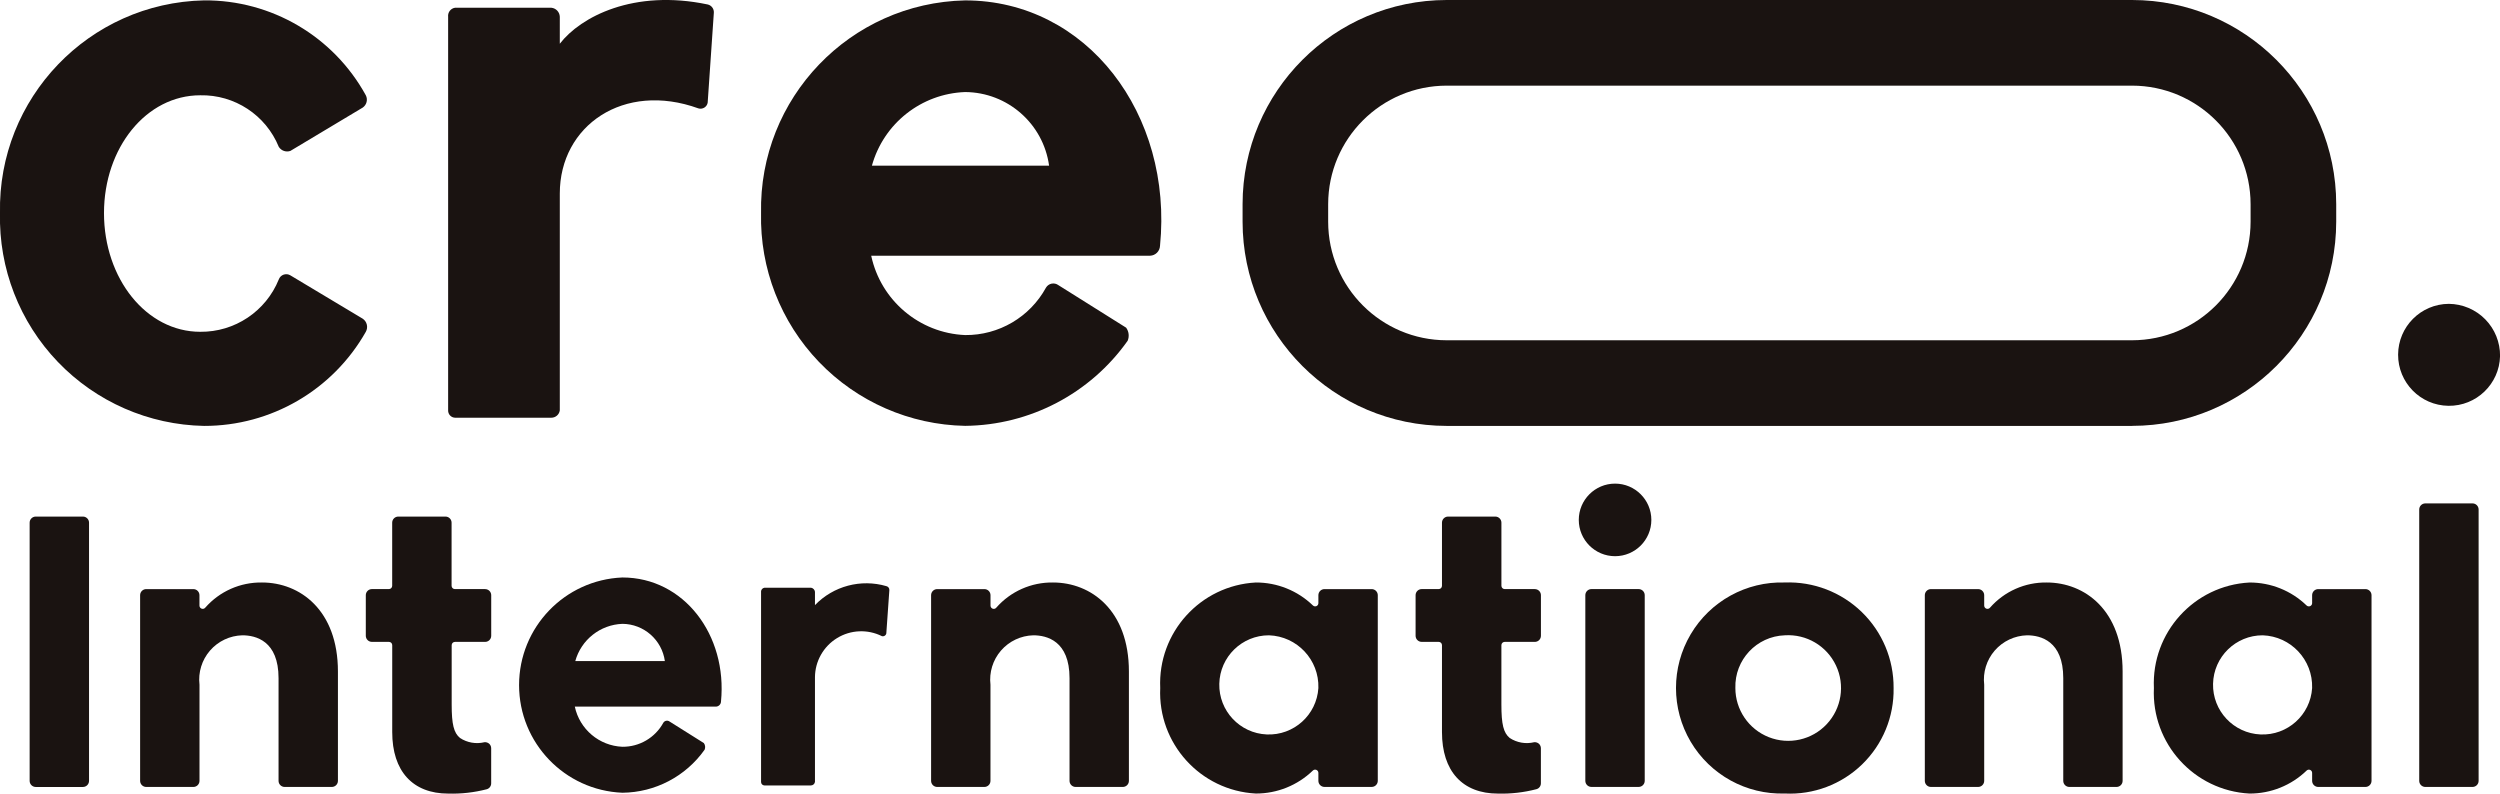
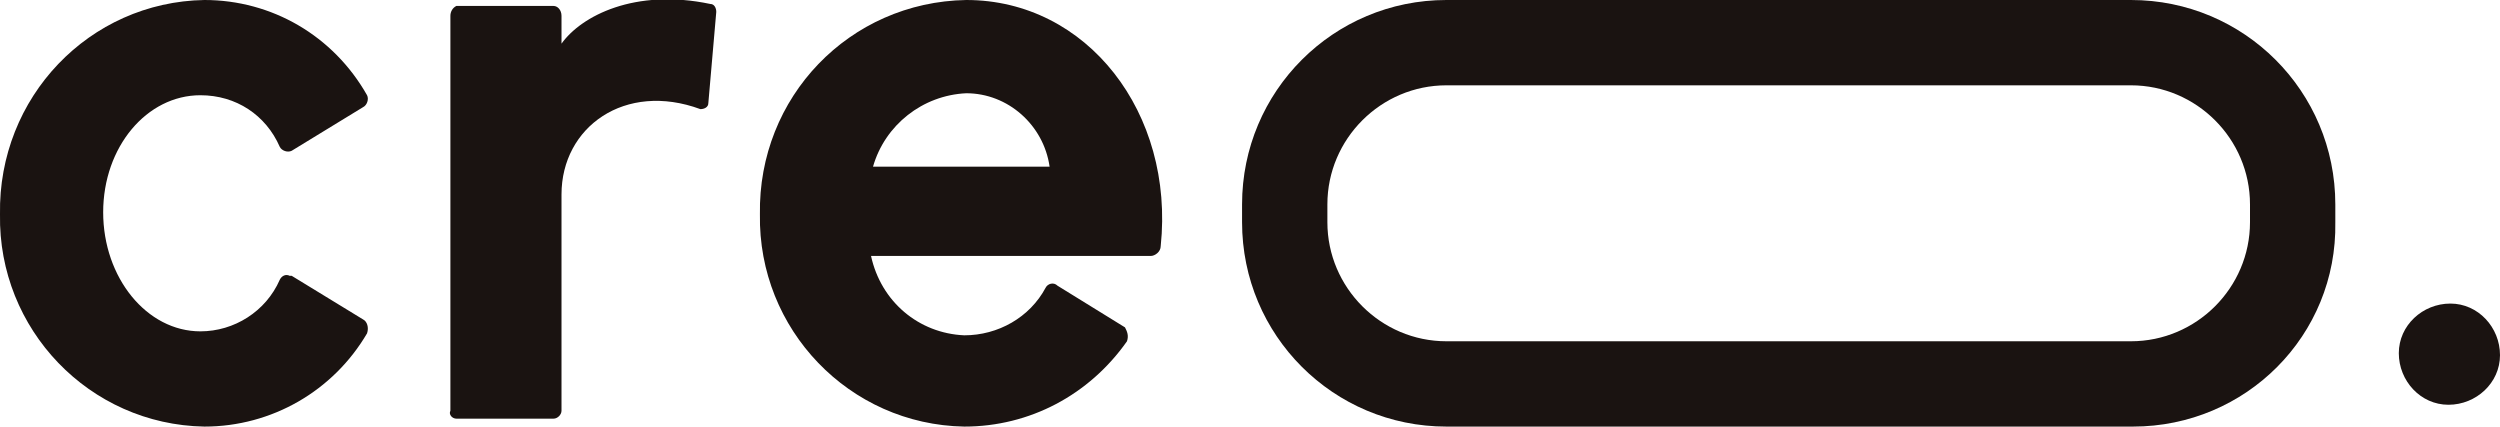
- <svg xmlns="http://www.w3.org/2000/svg" width="126.018" height="40" viewBox="0 0 126.018 40">
-   <defs>
-     <clipPath id="clip-path">
-       <rect id="사각형_5" data-name="사각형 5" width="126.018" height="40" fill="none" />
-     </clipPath>
-   </defs>
-   <g id="그룹_3" data-name="그룹 3" transform="translate(0 0)">
-     <g id="그룹_2" data-name="그룹 2" transform="translate(0 0)" clip-path="url(#clip-path)">
-       <path id="패스_1" data-name="패스 1" d="M4.5,31.678H2.125a.308.308,0,0,0-.308.308V45a.308.308,0,0,0,.308.308H4.5A.308.308,0,0,0,4.811,45V31.986a.308.308,0,0,0-.308-.308" transform="translate(-0.323 -5.639)" fill="#1a1311" />
-       <path id="패스_2" data-name="패스 2" d="M14.738,35.721a3.727,3.727,0,0,0-2.863,1.269.162.162,0,0,1-.192.047.164.164,0,0,1-.1-.151v-.524a.308.308,0,0,0-.308-.308H8.9a.308.308,0,0,0-.308.308v9.357a.308.308,0,0,0,.308.308h2.377a.308.308,0,0,0,.308-.308V40.874a2.232,2.232,0,0,1,2.159-2.491c.682,0,1.826.28,1.826,2.159v5.177a.308.308,0,0,0,.308.308h2.377a.308.308,0,0,0,.308-.308V40.209c0-3.1-1.92-4.488-3.823-4.488" transform="translate(-1.529 -6.359)" fill="#1a1311" />
-       <path id="패스_3" data-name="패스 3" d="M28.443,35.333H26.921a.165.165,0,0,1-.164-.164V31.986a.308.308,0,0,0-.308-.308H24.071a.308.308,0,0,0-.308.308v3.183a.165.165,0,0,1-.165.164h-.857a.308.308,0,0,0-.308.308v2.045a.308.308,0,0,0,.308.308H23.6a.165.165,0,0,1,.165.164v4.384c0,1.967,1.03,3.1,2.826,3.1a6.98,6.98,0,0,0,1.936-.219.306.306,0,0,0,.226-.3V43.358a.309.309,0,0,0-.1-.229.318.318,0,0,0-.238-.077,1.574,1.574,0,0,1-1.235-.214c-.313-.262-.418-.688-.418-1.688V38.159a.165.165,0,0,1,.164-.164h1.521a.308.308,0,0,0,.308-.308V35.642a.308.308,0,0,0-.308-.308" transform="translate(-3.994 -5.639)" fill="#1a1311" />
-       <path id="패스_4" data-name="패스 4" d="M63.248,35.721a3.729,3.729,0,0,0-2.865,1.271.16.16,0,0,1-.189.046.166.166,0,0,1-.1-.152v-.524a.308.308,0,0,0-.308-.308H57.407a.308.308,0,0,0-.308.308v9.357a.308.308,0,0,0,.308.308h2.377a.308.308,0,0,0,.308-.308V40.874a2.232,2.232,0,0,1,2.159-2.491c.682,0,1.826.28,1.826,2.159v5.177a.308.308,0,0,0,.308.308h2.377a.308.308,0,0,0,.308-.308V40.209c0-3.1-1.92-4.488-3.823-4.488" transform="translate(-10.165 -6.359)" fill="#1a1311" />
-       <path id="패스_5" data-name="패스 5" d="M81.807,36.054H79.429a.308.308,0,0,0-.308.308v.4a.163.163,0,0,1-.1.151.167.167,0,0,1-.175-.034,4.118,4.118,0,0,0-2.877-1.158,5.094,5.094,0,0,0-4.82,5.319,5.094,5.094,0,0,0,4.82,5.319A4.118,4.118,0,0,0,78.843,45.2a.164.164,0,0,1,.278.118v.4a.308.308,0,0,0,.308.308h2.378a.308.308,0,0,0,.308-.308V36.362a.308.308,0,0,0-.308-.308M79.121,41.04a2.5,2.5,0,1,1-2.491-2.657,2.58,2.58,0,0,1,2.491,2.657" transform="translate(-12.665 -6.359)" fill="#1a1311" />
-       <path id="패스_6" data-name="패스 6" d="M92.82,35.333H91.3a.165.165,0,0,1-.164-.164V31.986a.308.308,0,0,0-.308-.308H88.448a.308.308,0,0,0-.308.308v3.183a.165.165,0,0,1-.165.164h-.857a.308.308,0,0,0-.308.308v2.045a.308.308,0,0,0,.308.308h.857a.165.165,0,0,1,.165.164v4.384c0,1.967,1.03,3.1,2.826,3.1A6.98,6.98,0,0,0,92.9,45.42a.306.306,0,0,0,.226-.3V43.358a.309.309,0,0,0-.1-.229.319.319,0,0,0-.238-.077,1.574,1.574,0,0,1-1.235-.214c-.313-.262-.418-.688-.418-1.688V38.159a.165.165,0,0,1,.164-.164H92.82a.308.308,0,0,0,.308-.308V35.642a.308.308,0,0,0-.308-.308" transform="translate(-15.454 -5.639)" fill="#1a1311" />
-       <path id="패스_7" data-name="패스 7" d="M99.905,36.125H97.527a.308.308,0,0,0-.308.308V45.79a.308.308,0,0,0,.308.308h2.378a.308.308,0,0,0,.308-.308V36.433a.308.308,0,0,0-.308-.308" transform="translate(-17.307 -6.431)" fill="#1a1311" />
-       <path id="패스_8" data-name="패스 8" d="M98.645,29.657a1.829,1.829,0,1,0,1.83,1.83,1.831,1.831,0,0,0-1.83-1.83" transform="translate(-17.235 -5.279)" fill="#1a1311" />
-       <path id="패스_9" data-name="패스 9" d="M108.263,35.721a5.321,5.321,0,1,0,0,10.637,5.227,5.227,0,0,0,5.485-5.319,5.285,5.285,0,0,0-5.485-5.318m0,2.662a2.663,2.663,0,1,1-2.491,2.657,2.58,2.58,0,0,1,2.491-2.657" transform="translate(-18.297 -6.359)" fill="#1a1311" />
-       <path id="패스_10" data-name="패스 10" d="M124.187,35.721a3.728,3.728,0,0,0-2.864,1.27.165.165,0,0,1-.292-.105v-.524a.308.308,0,0,0-.308-.308h-2.377a.308.308,0,0,0-.308.308v9.357a.308.308,0,0,0,.308.308h2.377a.308.308,0,0,0,.308-.308V40.874a2.232,2.232,0,0,1,2.159-2.491c.682,0,1.826.28,1.826,2.159v5.177a.308.308,0,0,0,.308.308H127.7a.308.308,0,0,0,.308-.308V40.209c0-3.1-1.92-4.488-3.823-4.488" transform="translate(-21.013 -6.359)" fill="#1a1311" />
-       <path id="패스_11" data-name="패스 11" d="M142.748,36.054H140.37a.308.308,0,0,0-.308.308v.4a.165.165,0,0,1-.279.118,4.118,4.118,0,0,0-2.877-1.158,5.094,5.094,0,0,0-4.82,5.319,5.094,5.094,0,0,0,4.82,5.319,4.118,4.118,0,0,0,2.879-1.16.164.164,0,0,1,.277.119v.4a.308.308,0,0,0,.308.308h2.378a.308.308,0,0,0,.308-.308V36.362a.308.308,0,0,0-.308-.308m-2.686,4.986a2.5,2.5,0,1,1-2.491-2.657,2.581,2.581,0,0,1,2.491,2.657" transform="translate(-23.514 -6.359)" fill="#1a1311" />
-       <path id="패스_12" data-name="패스 12" d="M151.043,30.87h-2.378a.308.308,0,0,0-.308.308V44.855a.308.308,0,0,0,.308.308h2.378a.308.308,0,0,0,.308-.308V31.178a.308.308,0,0,0-.308-.308" transform="translate(-26.411 -5.495)" fill="#1a1311" />
-       <path id="패스_13" data-name="패스 13" d="M52.986,38.3a.178.178,0,0,1-.224.14,2.332,2.332,0,0,0-3.373,2.071v5.276a.208.208,0,0,1-.206.179H46.841a.173.173,0,0,1-.169-.179V36.215A.2.2,0,0,1,46.841,36h2.342a.229.229,0,0,1,.206.219v.657a3.6,3.6,0,0,1,3.6-.956.192.192,0,0,1,.15.2Z" transform="translate(-8.309 -6.374)" fill="#1a1311" />
-       <path id="패스_14" data-name="패스 14" d="M41.75,41.922H34.641a2.562,2.562,0,0,0,2.4,2.025,2.329,2.329,0,0,0,2.062-1.21.218.218,0,0,1,.315-.063l1.728,1.086a.342.342,0,0,1,.039.334,5.138,5.138,0,0,1-4.144,2.17,5.43,5.43,0,0,1,0-10.851c3.1,0,5.3,2.9,4.969,6.26a.263.263,0,0,1-.256.25m-2.573-2.295a2.176,2.176,0,0,0-2.14-1.878,2.564,2.564,0,0,0-2.376,1.878Z" transform="translate(-5.667 -6.304)" fill="#1a1311" />
-       <path id="패스_15" data-name="패스 15" d="M10.094,16.729a4.227,4.227,0,0,0,3.959-2.64.4.4,0,0,1,.583-.206l3.648,2.186a.5.5,0,0,1,.156.66,9.352,9.352,0,0,1-8.152,4.744A10.487,10.487,0,0,1,0,10.747,10.513,10.513,0,0,1,10.288.023,9.224,9.224,0,0,1,18.44,4.808a.484.484,0,0,1-.156.619L14.636,7.612a.5.5,0,0,1-.583-.205,4.183,4.183,0,0,0-3.959-2.6c-2.718,0-4.852,2.64-4.852,5.94s2.134,5.982,4.852,5.982" transform="translate(0 -0.004)" fill="#1a1311" />
-       <path id="패스_16" data-name="패스 16" d="M40.564,5.175a.366.366,0,0,1-.465.289C36.332,4.1,33.11,6.33,33.11,9.754V20.684a.43.43,0,0,1-.427.372H27.83a.36.36,0,0,1-.349-.372V.844A.413.413,0,0,1,27.83.39h4.853a.473.473,0,0,1,.427.454V2.205C34.159.844,36.837-.558,40.564.225a.4.4,0,0,1,.311.413Z" transform="translate(-4.892 0)" fill="#1a1311" />
-       <path id="패스_17" data-name="패스 17" d="M66.276,12.894H52.223a5.064,5.064,0,0,0,4.736,4A4.6,4.6,0,0,0,61.035,14.5a.429.429,0,0,1,.621-.124l3.417,2.145a.678.678,0,0,1,.077.66,10.157,10.157,0,0,1-8.191,4.289A10.486,10.486,0,0,1,46.671,10.748,10.513,10.513,0,0,1,56.959.024c6.134,0,10.482,5.733,9.822,12.375a.52.52,0,0,1-.5.495M61.19,8.356a4.3,4.3,0,0,0-4.232-3.712,5.069,5.069,0,0,0-4.7,3.712Z" transform="translate(-8.308 -0.004)" fill="#1a1311" />
-       <path id="패스_18" data-name="패스 18" d="M121.038,21.469H86.488A10.3,10.3,0,0,1,76.2,11.178v-.887A10.3,10.3,0,0,1,86.488,0h34.549a10.3,10.3,0,0,1,10.29,10.29v.887a10.3,10.3,0,0,1-10.29,10.29M86.488,4.317a5.981,5.981,0,0,0-5.974,5.974v.887a5.981,5.981,0,0,0,5.974,5.974h34.549a5.982,5.982,0,0,0,5.974-5.974v-.887a5.982,5.982,0,0,0-5.974-5.974Z" transform="translate(-13.565 0)" fill="#1a1311" />
-       <path id="패스_19" data-name="패스 19" d="M152.2,21.264a2.57,2.57,0,1,1-2.584-2.631,2.606,2.606,0,0,1,2.584,2.631" transform="translate(-26.179 -3.317)" fill="#1a1311" />
+ <svg xmlns="http://www.w3.org/2000/svg" xmlns:xlink="http://www.w3.org/1999/xlink" version="1.1" id="레이어_1" x="0px" y="0px" viewBox="0 0 126 21.5" style="enable-background:new 0 0 126 21.5;" xml:space="preserve">
+   <style type="text/css">
+ 	.st0{clip-path:url(#SVGID_00000018946228396960625990000015736903757526901414_);}
+ 	.st1{fill:#1A1311;}
+ </style>
+   <g id="그룹_3" transform="translate(0 0)">
+     <g>
+       <defs>
+         <rect id="SVGID_1_" y="0" width="126" height="40" />
+       </defs>
+       <clipPath id="SVGID_00000085238843334116880650000014999593763701114288_">
+         <use xlink:href="#SVGID_1_" style="overflow:visible;" />
+       </clipPath>
+       <g id="그룹_2" transform="translate(0 0)" style="clip-path:url(#SVGID_00000085238843334116880650000014999593763701114288_);">
+         <path id="패스_15" class="st1" d="M10.1,16.7c1.7,0,3.3-1,4-2.6c0.1-0.2,0.3-0.3,0.5-0.2c0,0,0,0,0.1,0l3.6,2.2     c0.2,0.1,0.3,0.4,0.2,0.7c-1.7,2.9-4.8,4.7-8.2,4.7C4.5,21.4-0.1,16.6,0,10.8c0,0,0,0,0,0C-0.1,4.9,4.5,0.1,10.3,0     c3.4,0,6.5,1.8,8.2,4.8c0.1,0.2,0,0.5-0.2,0.6l-3.6,2.2c-0.2,0.1-0.5,0-0.6-0.2c-0.7-1.6-2.2-2.6-4-2.6c-2.7,0-4.9,2.6-4.9,5.9     S7.4,16.7,10.1,16.7" />
+         <path id="패스_16" class="st1" d="M35.7,5.2c0,0.2-0.2,0.3-0.4,0.3c0,0,0,0,0,0c-3.8-1.4-7,0.9-7,4.3v10.9     c0,0.2-0.2,0.4-0.4,0.4h-4.9c-0.2,0-0.4-0.2-0.3-0.4c0,0,0,0,0,0V0.8c0-0.2,0.1-0.4,0.3-0.5h4.9c0.2,0,0.4,0.2,0.4,0.5v1.4     c1-1.4,3.7-2.8,7.5-2c0.2,0,0.3,0.2,0.3,0.4L35.7,5.2z" />
+         <path id="패스_17" class="st1" d="M58,12.9H43.9c0.5,2.3,2.4,3.9,4.7,4c1.7,0,3.3-0.9,4.1-2.4c0.1-0.2,0.4-0.3,0.6-0.1     c0,0,0,0,0,0l3.4,2.1c0.1,0.2,0.2,0.4,0.1,0.7c-1.9,2.7-4.9,4.3-8.2,4.3c-5.8-0.1-10.4-4.9-10.3-10.7c0,0,0,0,0,0     C38.2,4.9,42.8,0.1,48.7,0c6.1,0,10.5,5.7,9.8,12.4C58.5,12.7,58.2,12.9,58,12.9 M52.9,8.4c-0.3-2.1-2.1-3.7-4.2-3.7     c-2.2,0.1-4.1,1.6-4.7,3.7H52.9z" />
+         <path id="패스_18" class="st1" d="M107.5,21.5H72.9c-5.7,0-10.3-4.6-10.3-10.3v-0.9C62.6,4.6,67.2,0,72.9,0h34.5     c5.7,0,10.3,4.6,10.3,10.3v0.9C117.8,16.9,113.2,21.5,107.5,21.5 M72.9,4.3c-3.3,0-6,2.7-6,6v0.9c0,3.3,2.7,6,6,6h34.5     c3.3,0,6-2.7,6-6v-0.9c0-3.3-2.7-6-6-6L72.9,4.3z" />
+         <path id="패스_19" class="st1" d="M126,17.9c0,1.4-1.2,2.5-2.6,2.5c-1.4,0-2.5-1.2-2.5-2.6c0-1.4,1.2-2.5,2.6-2.5     C124.9,15.3,126,16.5,126,17.9C126,17.9,126,17.9,126,17.9" />
+       </g>
    </g>
  </g>
</svg>
